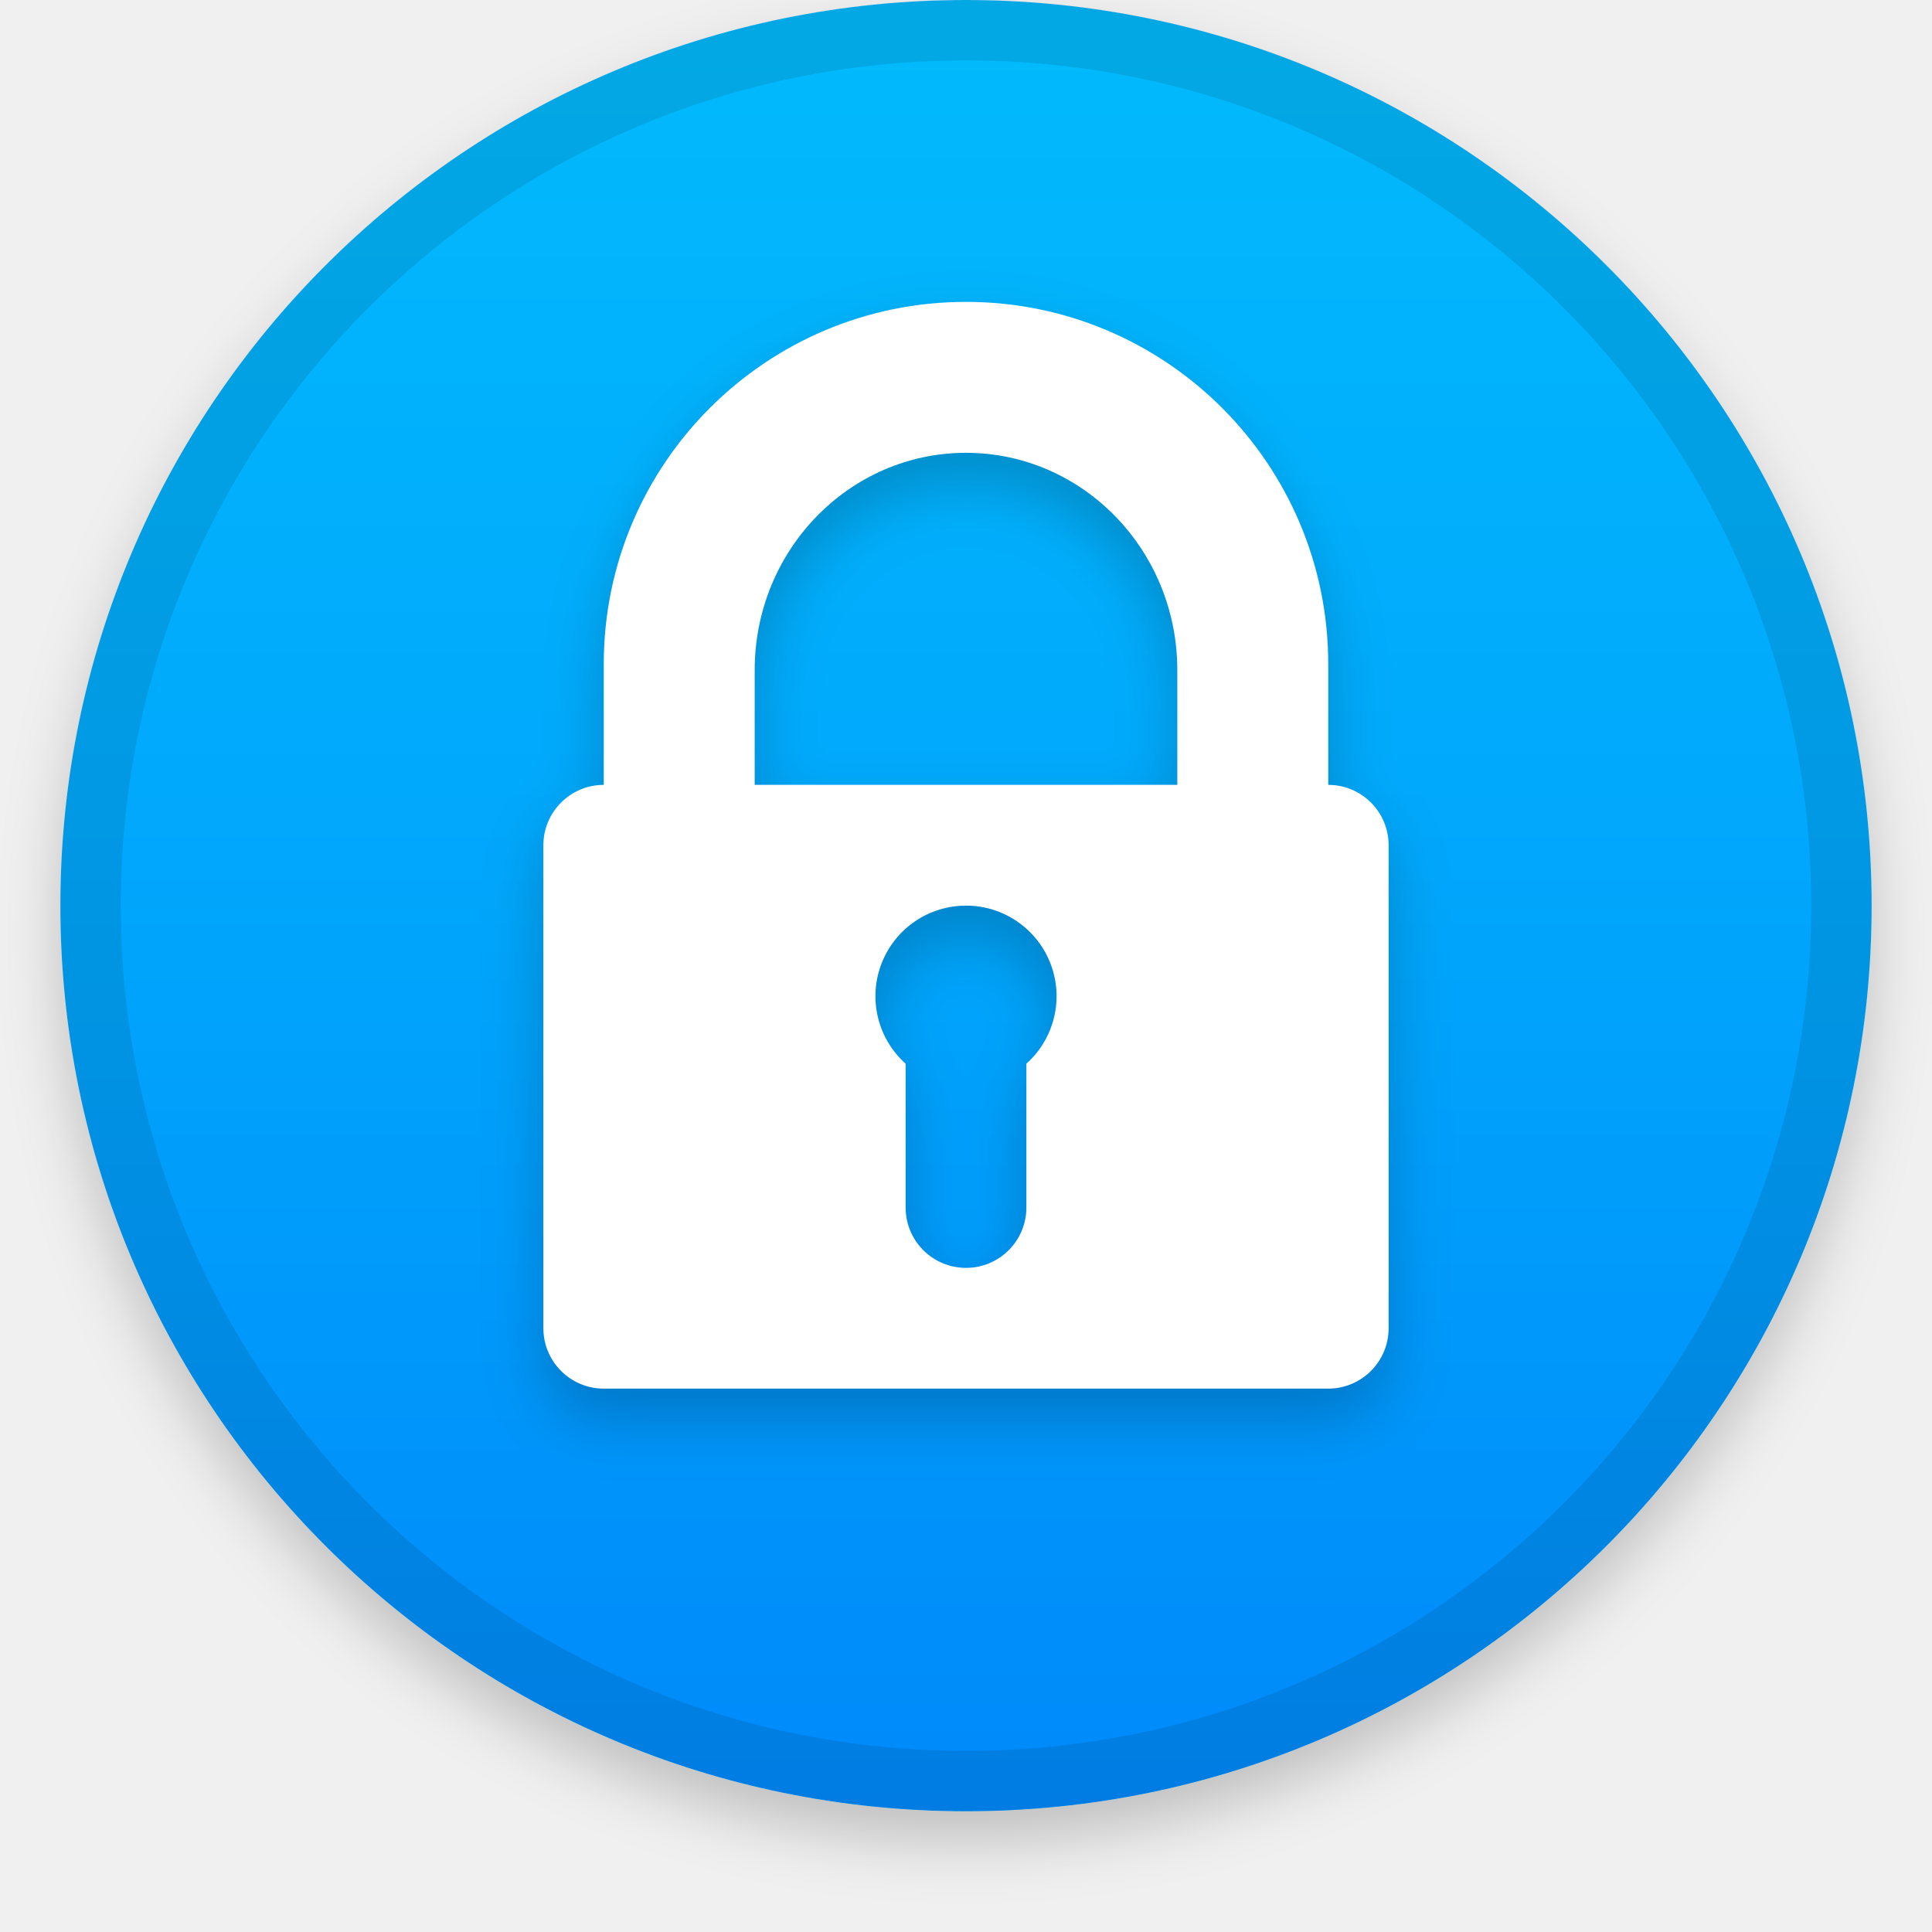
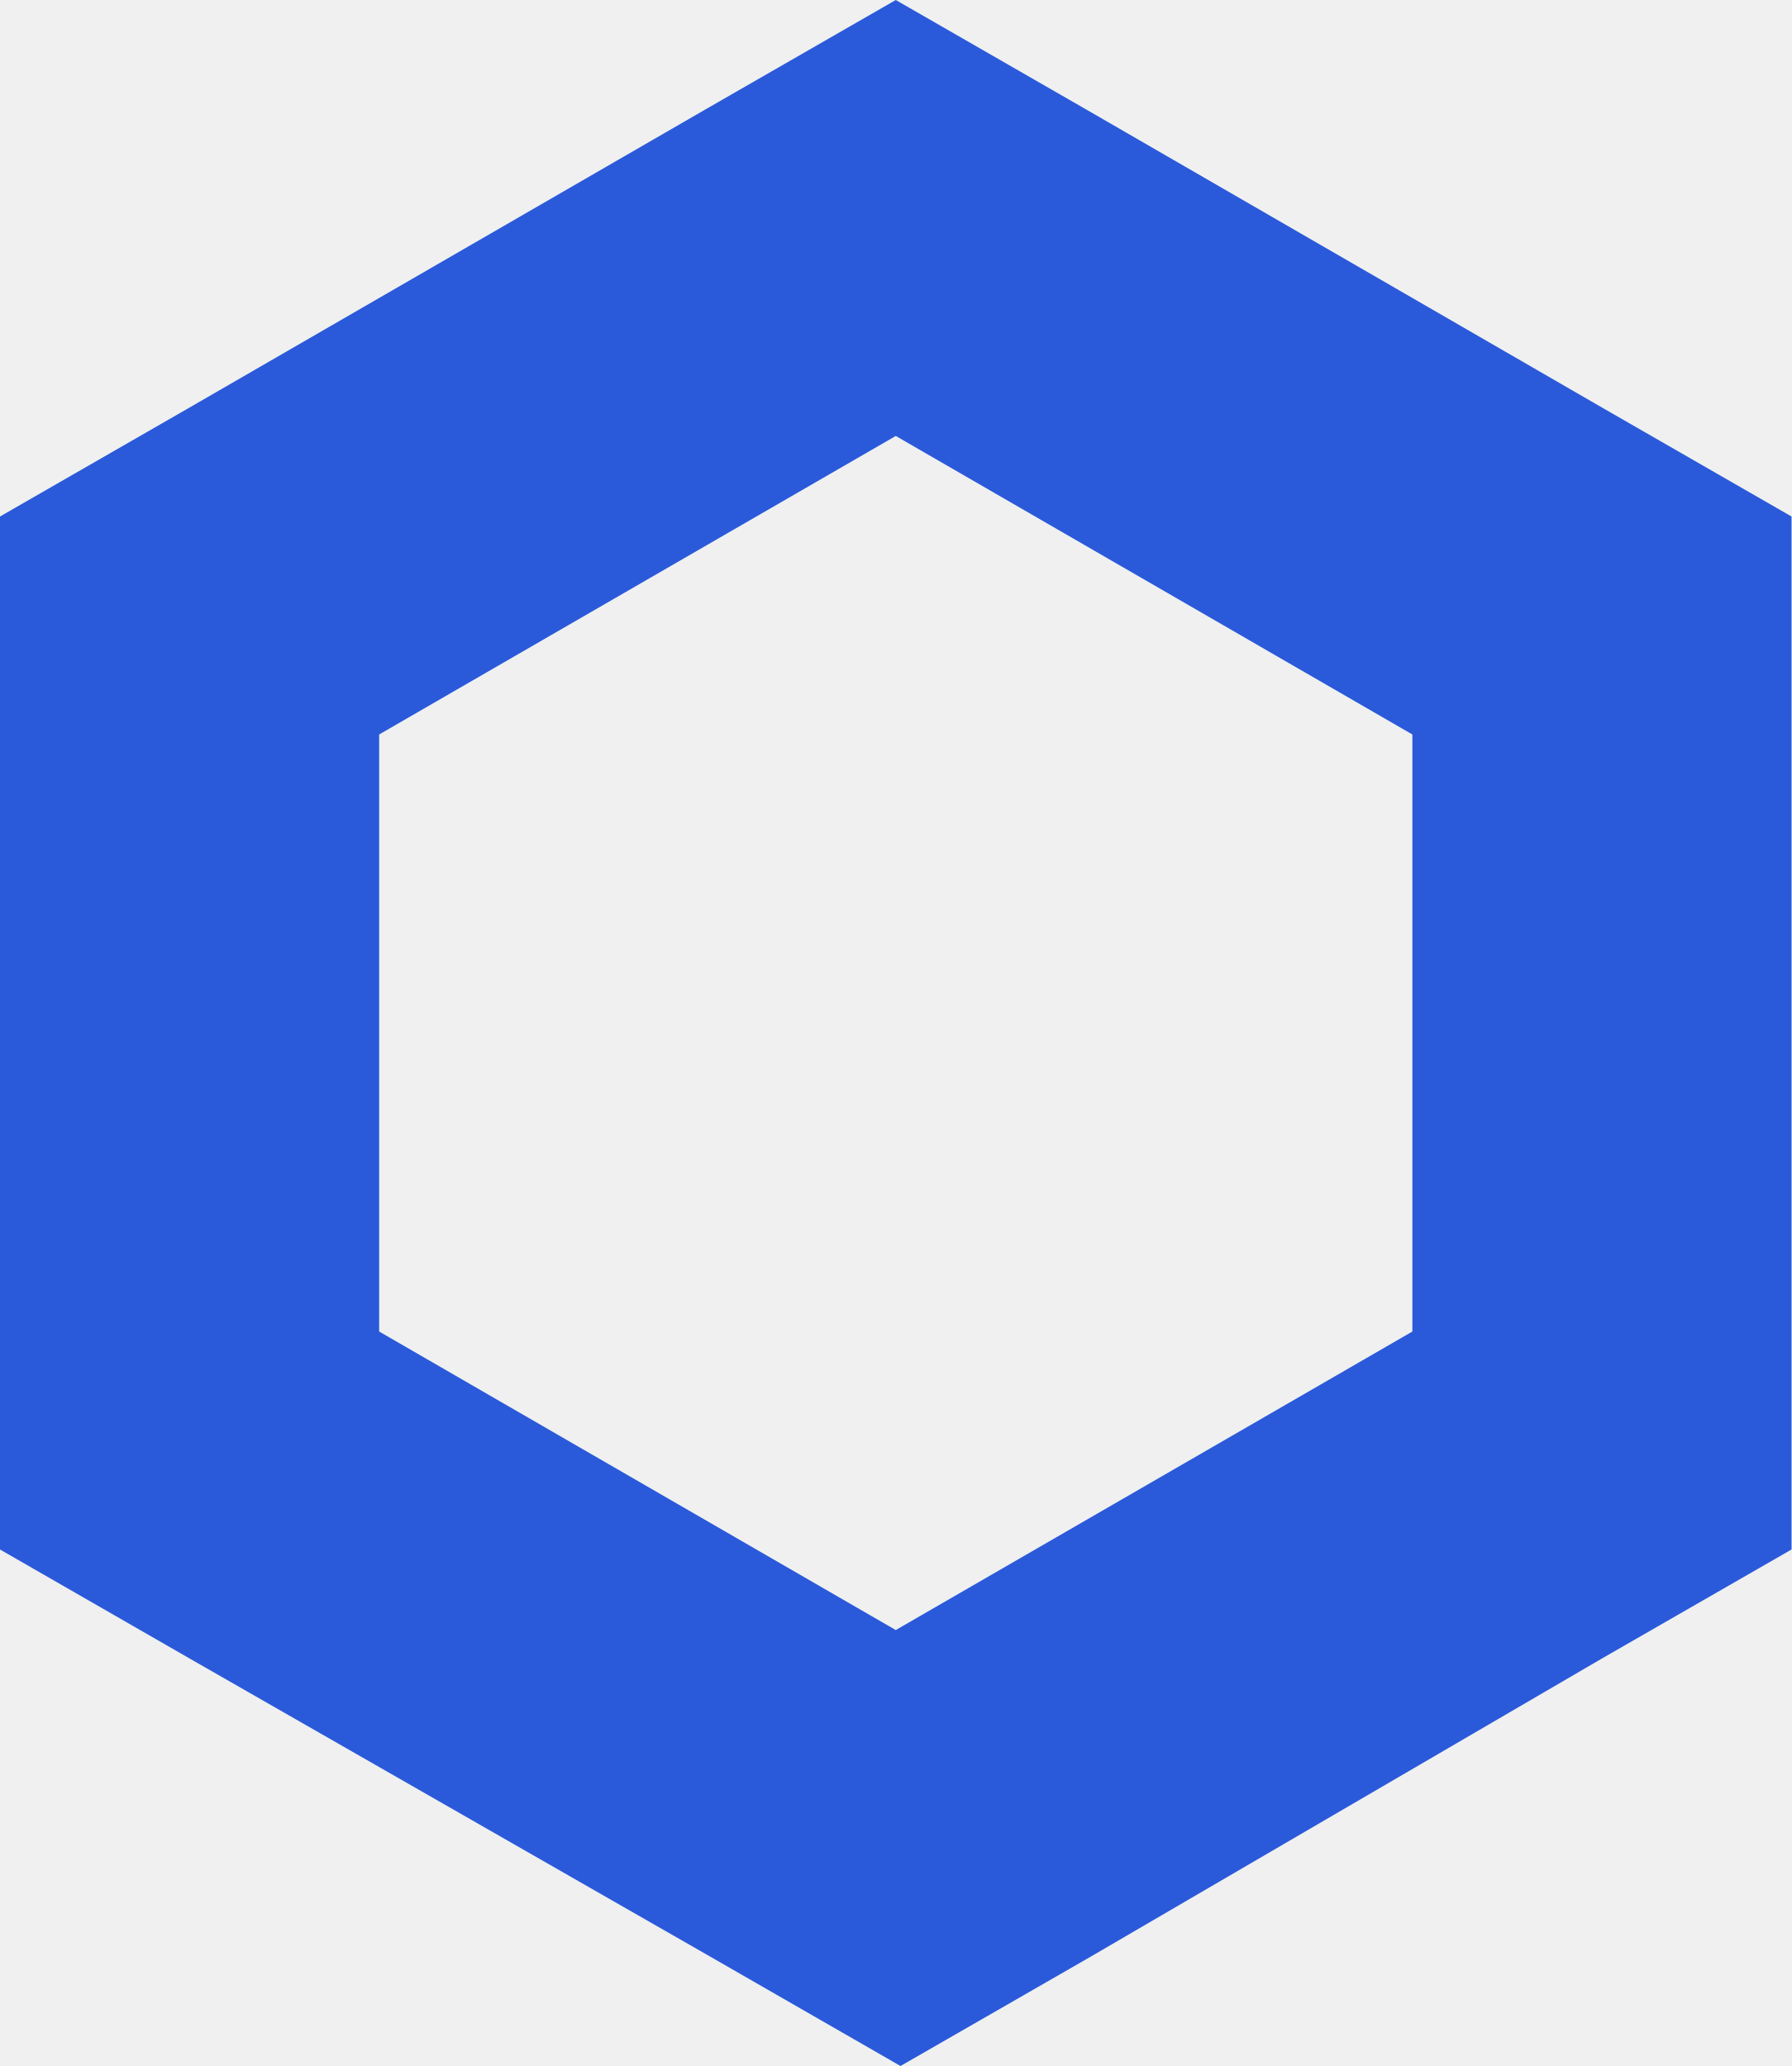
- <svg xmlns="http://www.w3.org/2000/svg" xmlns:xlink="http://www.w3.org/1999/xlink" width="32" height="32" viewBox="0 0 32 32">
+ <svg xmlns="http://www.w3.org/2000/svg" viewBox="0 0 37.8 43.6">
  <defs>
-     <filter id="a" width="111.7%" height="111.7%" x="-5.8%" y="-4.2%" filterUnits="objectBoundingBox">
-       <feOffset dy=".5" in="SourceAlpha" result="shadowOffsetOuter1" />
-       <feGaussianBlur in="shadowOffsetOuter1" result="shadowBlurOuter1" stdDeviation=".5" />
-       <feComposite in="shadowBlurOuter1" in2="SourceAlpha" operator="out" result="shadowBlurOuter1" />
-       <feColorMatrix in="shadowBlurOuter1" values="0 0 0 0 0 0 0 0 0 0 0 0 0 0 0 0 0 0 0.199 0" />
-     </filter>
-     <filter id="d" width="125%" height="119.4%" x="-12.5%" y="-6.9%" filterUnits="objectBoundingBox">
-       <feOffset dy=".5" in="SourceAlpha" result="shadowOffsetOuter1" />
-       <feGaussianBlur in="shadowOffsetOuter1" result="shadowBlurOuter1" stdDeviation=".5" />
-       <feColorMatrix in="shadowBlurOuter1" values="0 0 0 0 0 0 0 0 0 0 0 0 0 0 0 0 0 0 0.204 0" />
-     </filter>
-     <linearGradient id="c" x1="50%" x2="50%" y1="0%" y2="100%">
-       <stop offset="0%" stop-color="#FFF" stop-opacity=".5" />
-       <stop offset="100%" stop-opacity=".5" />
-     </linearGradient>
-     <circle id="b" cx="16" cy="15" r="15" />
-     <path id="e" d="M15 17.618V20a1 1 0 002 0v-2.382a1.5 1.5 0 10-2 0zM10 13v-2a6 6 0 1112 0v2a1 1 0 011 1v8a1 1 0 01-1 1H10a1 1 0 01-1-1v-8a1 1 0 011-1zm12 0h-9.5v-1.9c0-1.988 1.567-3.6 3.5-3.6s3.5 1.612 3.5 3.6V13H16z" />
+     <style>.cls-1{fill:#2a5ada;}</style>
  </defs>
-   <g fill="none" fill-rule="evenodd">
-     <use fill="#000" filter="url(#a)" xlink:href="#b" />
-     <use fill="#01A6FB" xlink:href="#b" />
-     <use fill="url(#c)" style="mix-blend-mode:soft-light" xlink:href="#b" />
-     <circle cx="16" cy="15" r="14.5" stroke="#000" stroke-opacity=".097" />
-     <use fill="#000" filter="url(#d)" xlink:href="#e" />
-     <use fill="#FFF" xlink:href="#e" />
+   <g id="Layer_2" data-name="Layer 2">
+     <g id="Layer_1-2" data-name="Layer 1">
+       <path class="cls-1" d="M18.9,0l-4,2.3L4,8.6,0,10.9V32.7L4,35l11,6.3,4,2.3,4-2.3L33.8,35l4-2.3V10.9l-4-2.3L22.9,2.3ZM8,28.1V15.5L18.9,9.2l10.9,6.3V28.1L18.9,34.4Z" />
+     </g>
  </g>
</svg>
